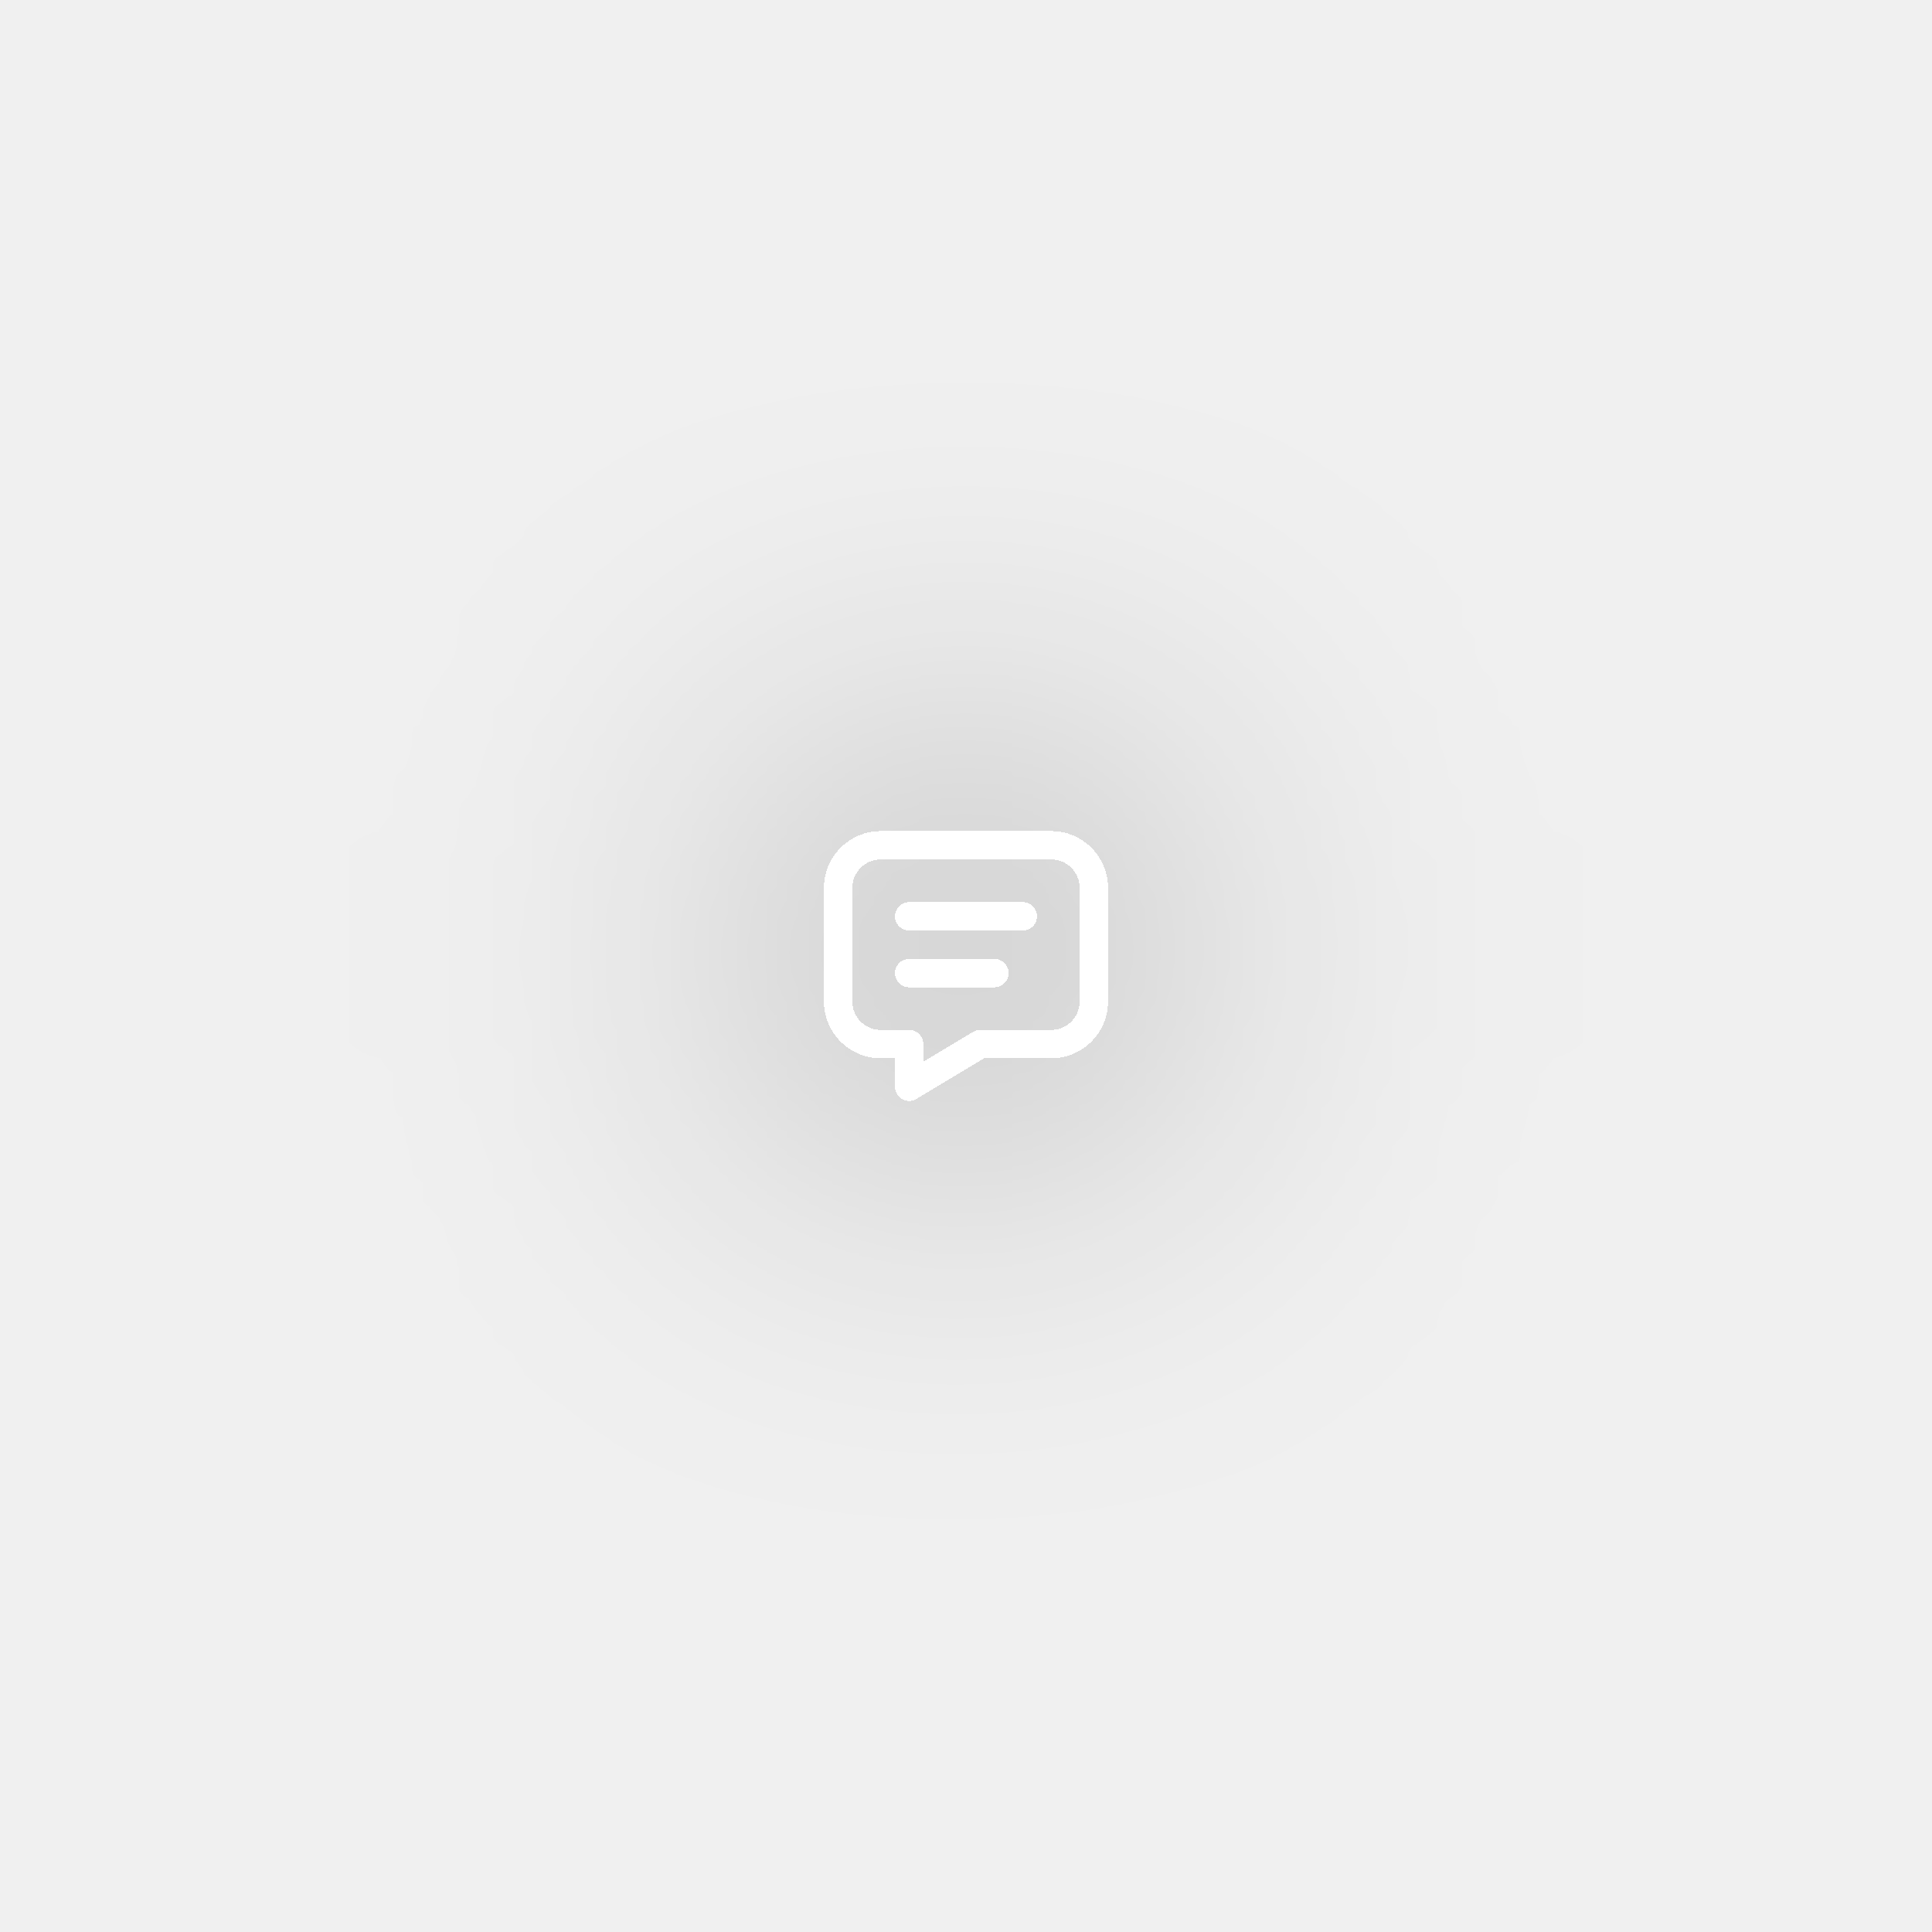
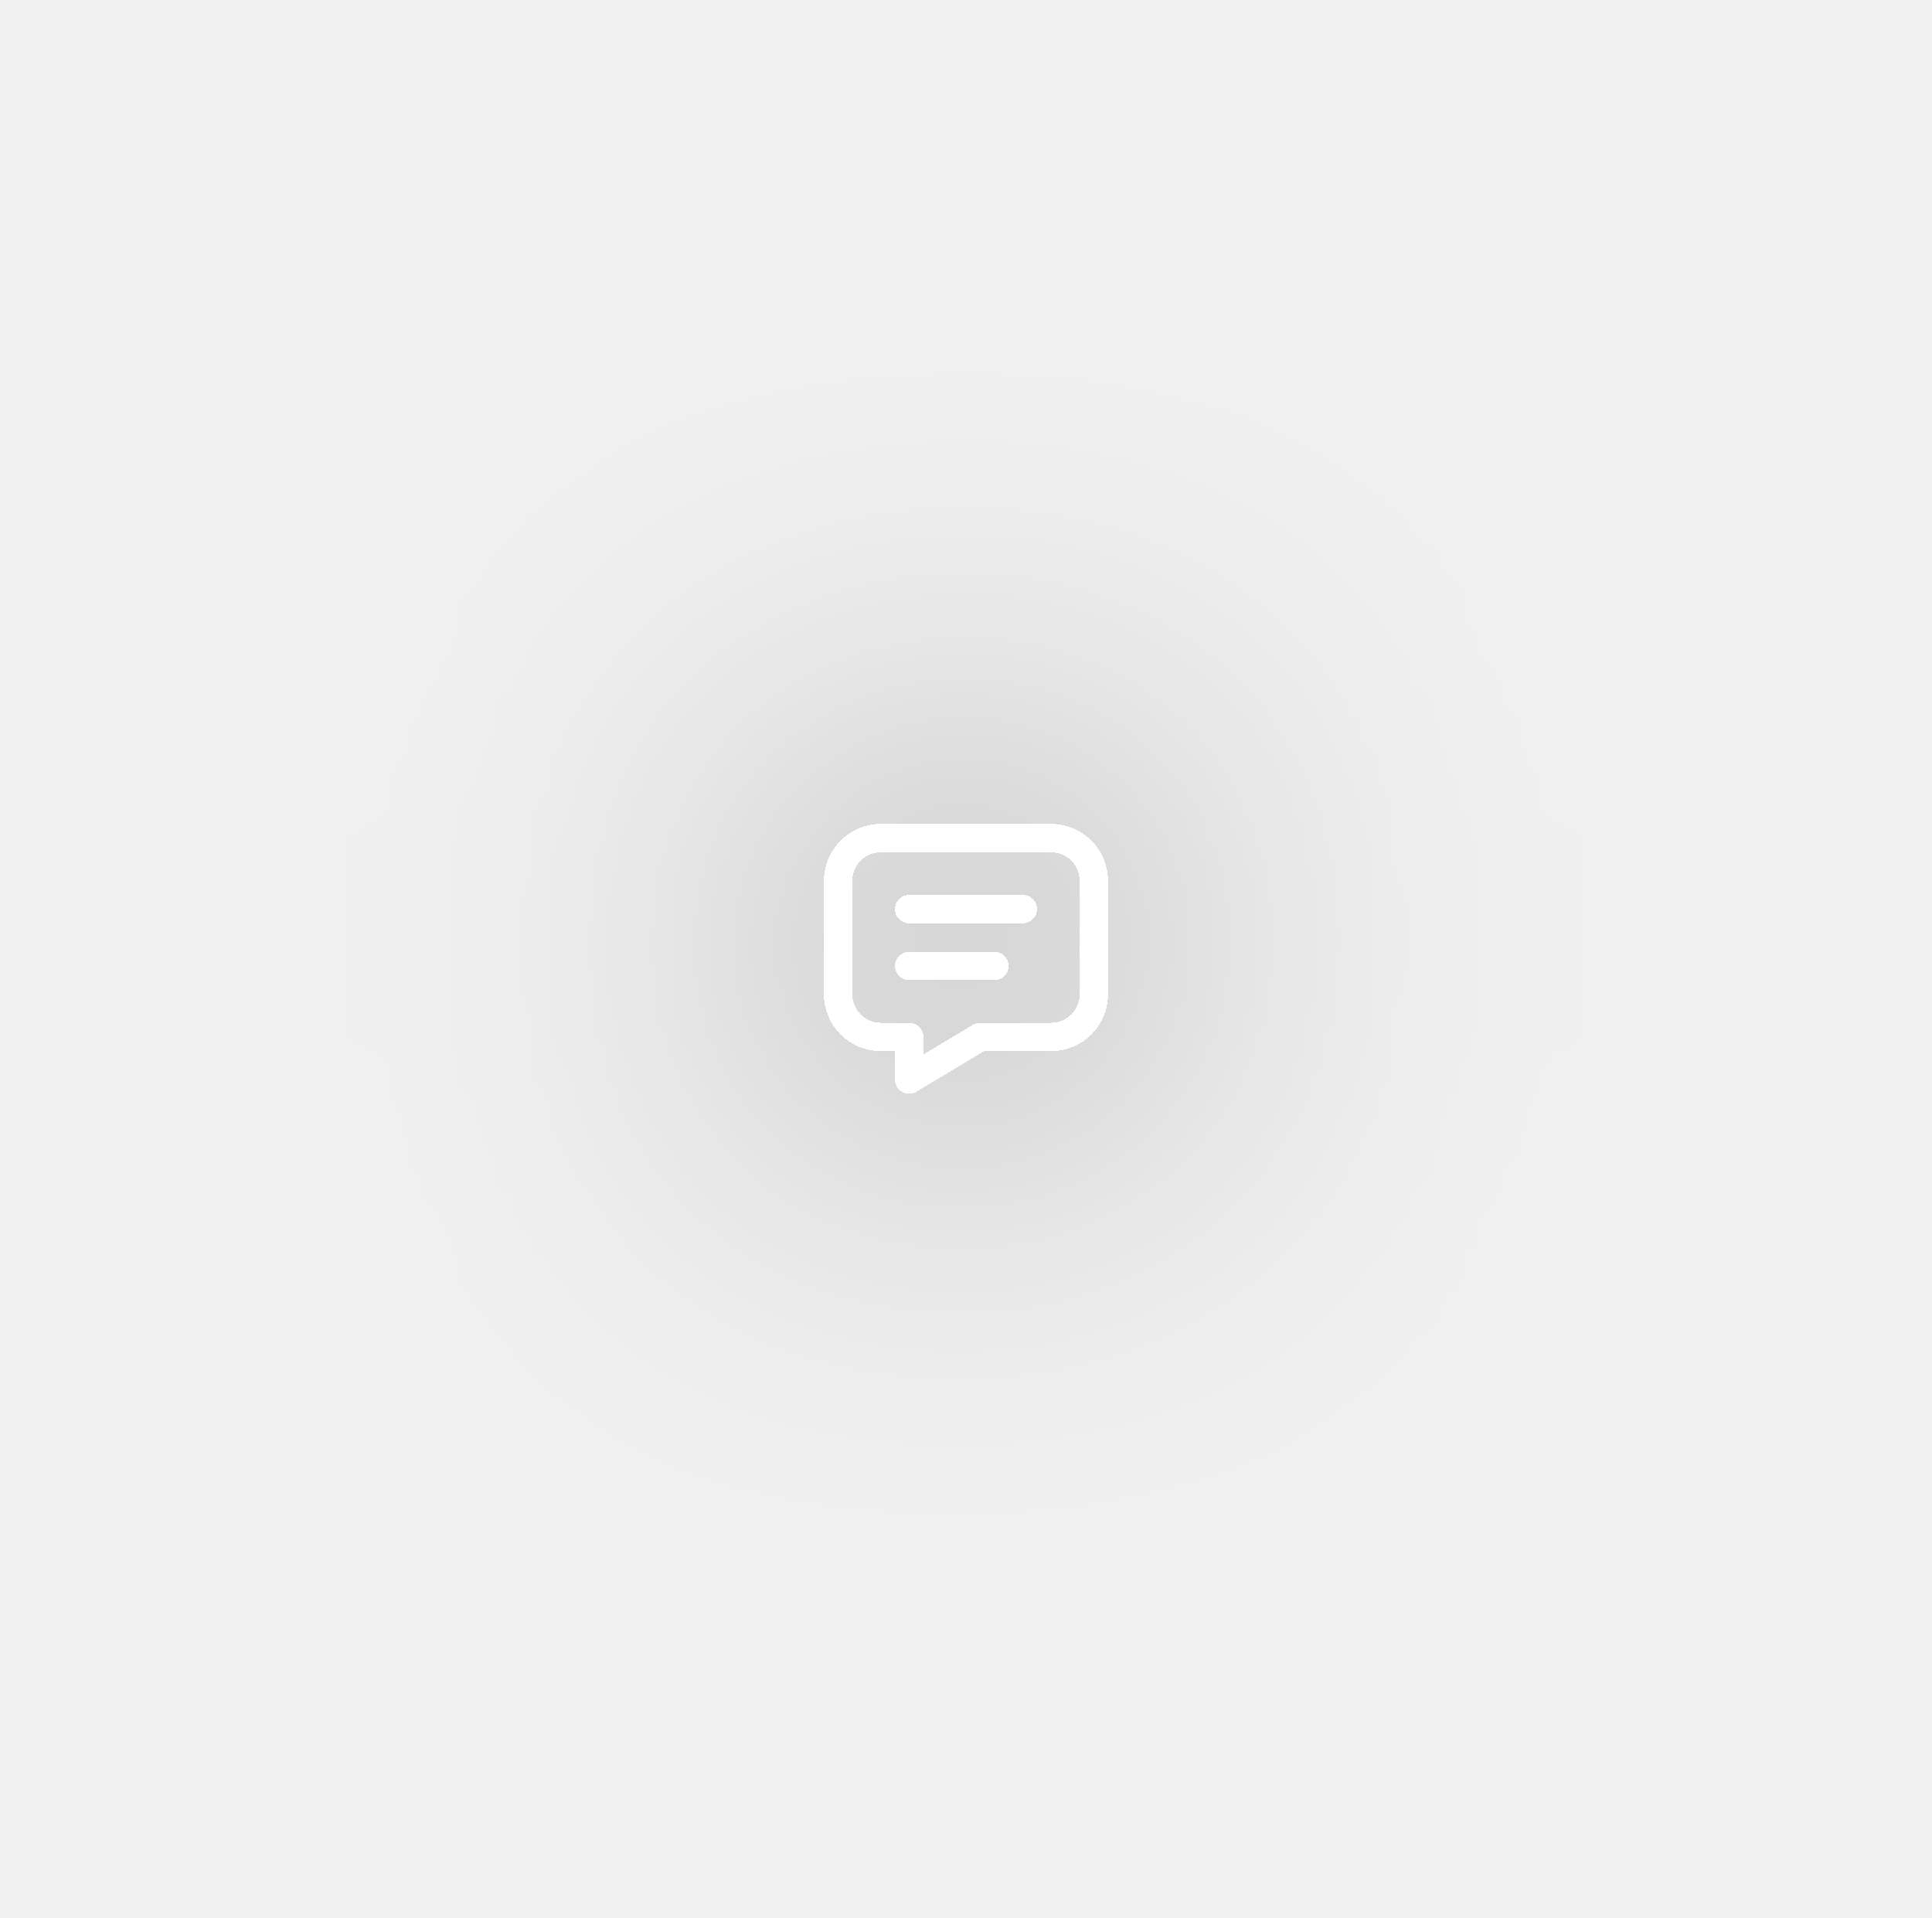
- <svg xmlns="http://www.w3.org/2000/svg" width="24" height="24" viewBox="0 0 136 135" fill="none">
+ <svg xmlns="http://www.w3.org/2000/svg" width="136" height="135" viewBox="0 0 136 135" fill="none">
  <g filter="url(#filter0_d_0_800)">
    <path d="M64 64H72M64 68H70M74 59C74.796 59 75.559 59.316 76.121 59.879C76.684 60.441 77 61.204 77 62V70C77 70.796 76.684 71.559 76.121 72.121C75.559 72.684 74.796 73 74 73H69L64 76V73H62C61.204 73 60.441 72.684 59.879 72.121C59.316 71.559 59 70.796 59 70V62C59 61.204 59.316 60.441 59.879 59.879C60.441 59.316 61.204 59 62 59H74Z" stroke="white" stroke-width="2" stroke-linecap="round" stroke-linejoin="round" shape-rendering="crispEdges" />
  </g>
  <defs>
    <filter id="filter0_d_0_800" x="0" y="0" width="136" height="135" filterUnits="userSpaceOnUse" color-interpolation-filters="sRGB">
      <feFlood flood-opacity="0" result="BackgroundImageFix" />
      <feColorMatrix in="SourceAlpha" type="matrix" values="0 0 0 0 0 0 0 0 0 0 0 0 0 0 0 0 0 0 127 0" result="hardAlpha" />
      <feOffset />
      <feGaussianBlur stdDeviation="29" />
      <feComposite in2="hardAlpha" operator="out" />
      <feColorMatrix type="matrix" values="0 0 0 0 0 0 0 0 0 0 0 0 0 0 0 0 0 0 1 0" />
      <feBlend mode="normal" in2="BackgroundImageFix" result="effect1_dropShadow_0_800" />
      <feBlend mode="normal" in="SourceGraphic" in2="effect1_dropShadow_0_800" result="shape" />
    </filter>
  </defs>
</svg>
